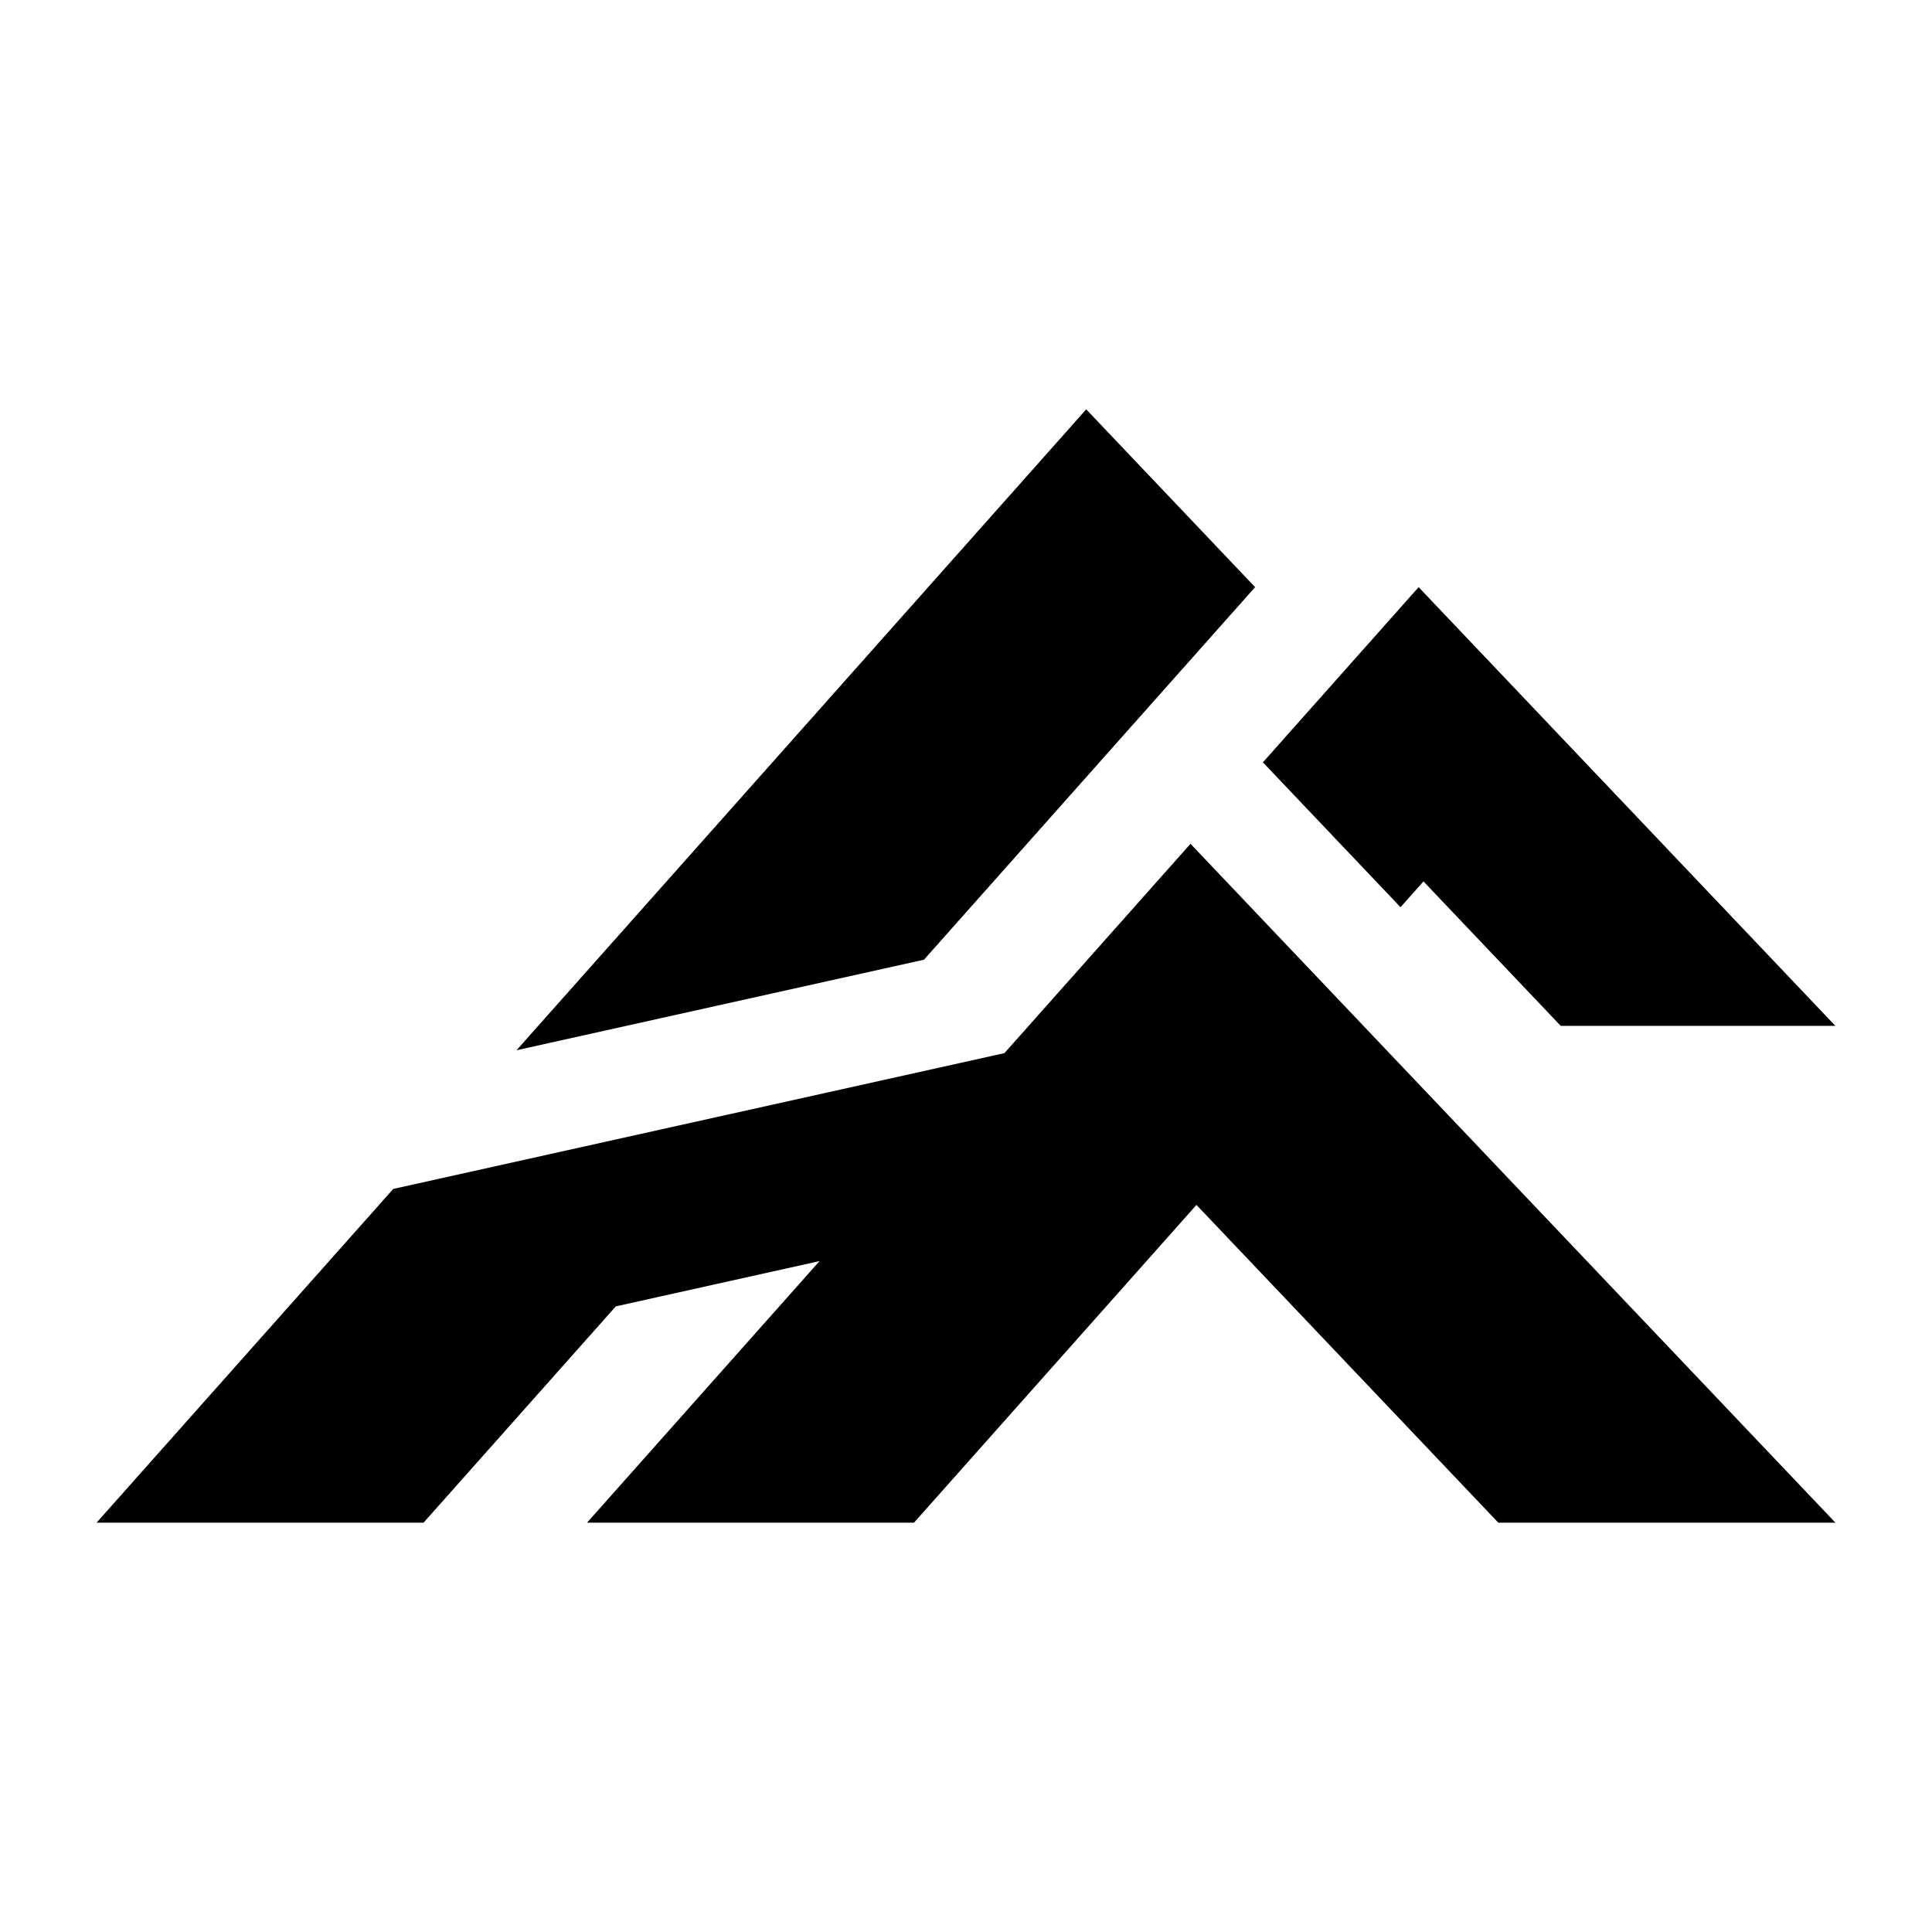
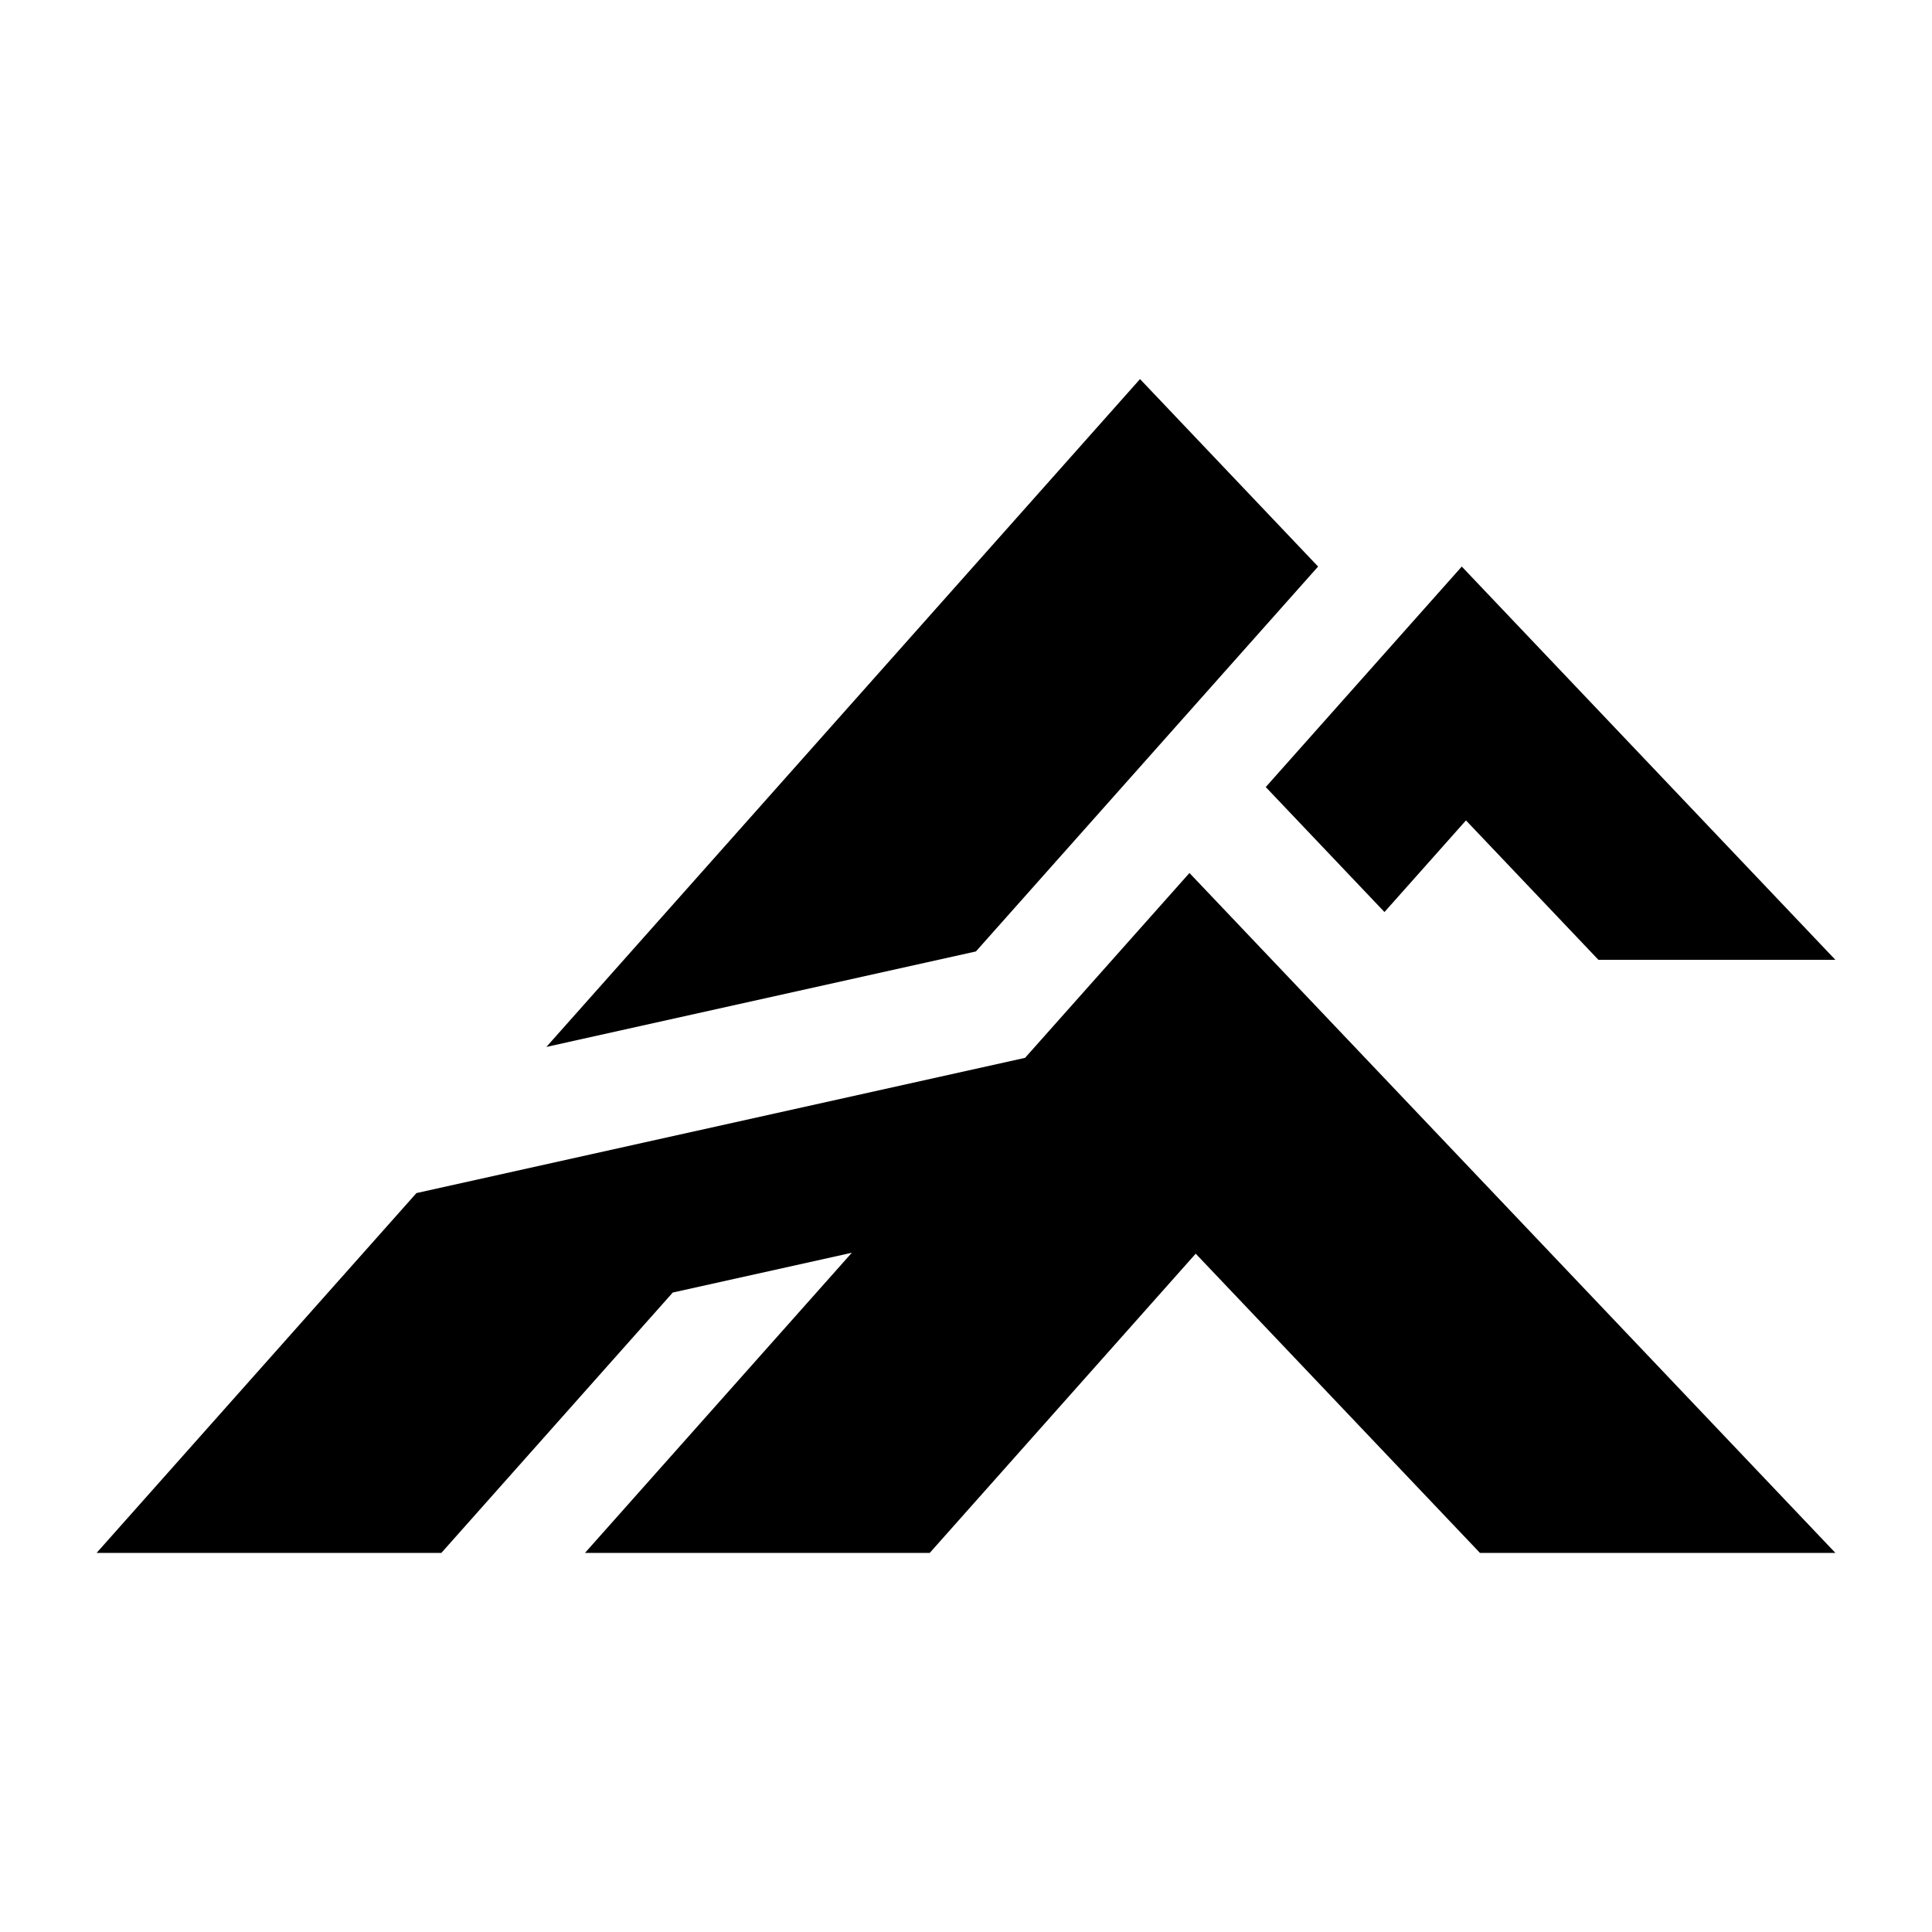
<svg xmlns="http://www.w3.org/2000/svg" viewBox="0 0 512 512" role="img" aria-label="Horizon Foundry">
-   <path fill="#000000" transform="translate(25.6 108.48) scale(1.19934)" d="M0 246 L65.55 172.26 L200.6 142.25 L241.71 96 L384.21 246 L309.72 246 L243.03 175.79 L180.62 246 L108.37 246 L159.75 188.2 L114.73 198.21 L72.25 246 Z M92.78 141.62 L218.67 0 L255.99 39.29 L182.82 121.61 Z M257.71 78 L292.12 39.29 L384.21 136.23 L323.52 136.23 L293.19 104.31 L288.12 110.01 Z" />
+   <path fill="#000000" transform="translate(25.6 100.46) scale(1.26454)" d="M0 246 L67.03 170.59 L194.58 142.25 L229.03 103.51 L364.4 246 L289.91 246 L230.34 183.29 L174.6 246 L102.35 246 L158.27 183.1 L120.75 191.43 L72.25 246 Z M94.26 139.96 L218.67 0 L255.99 39.29 L184.28 119.95 Z M245.02 85.5 L286.1 39.29 L364.4 121.71 L314.74 121.71 L286.98 92.49 L269.9 111.69 Z" />
</svg>
